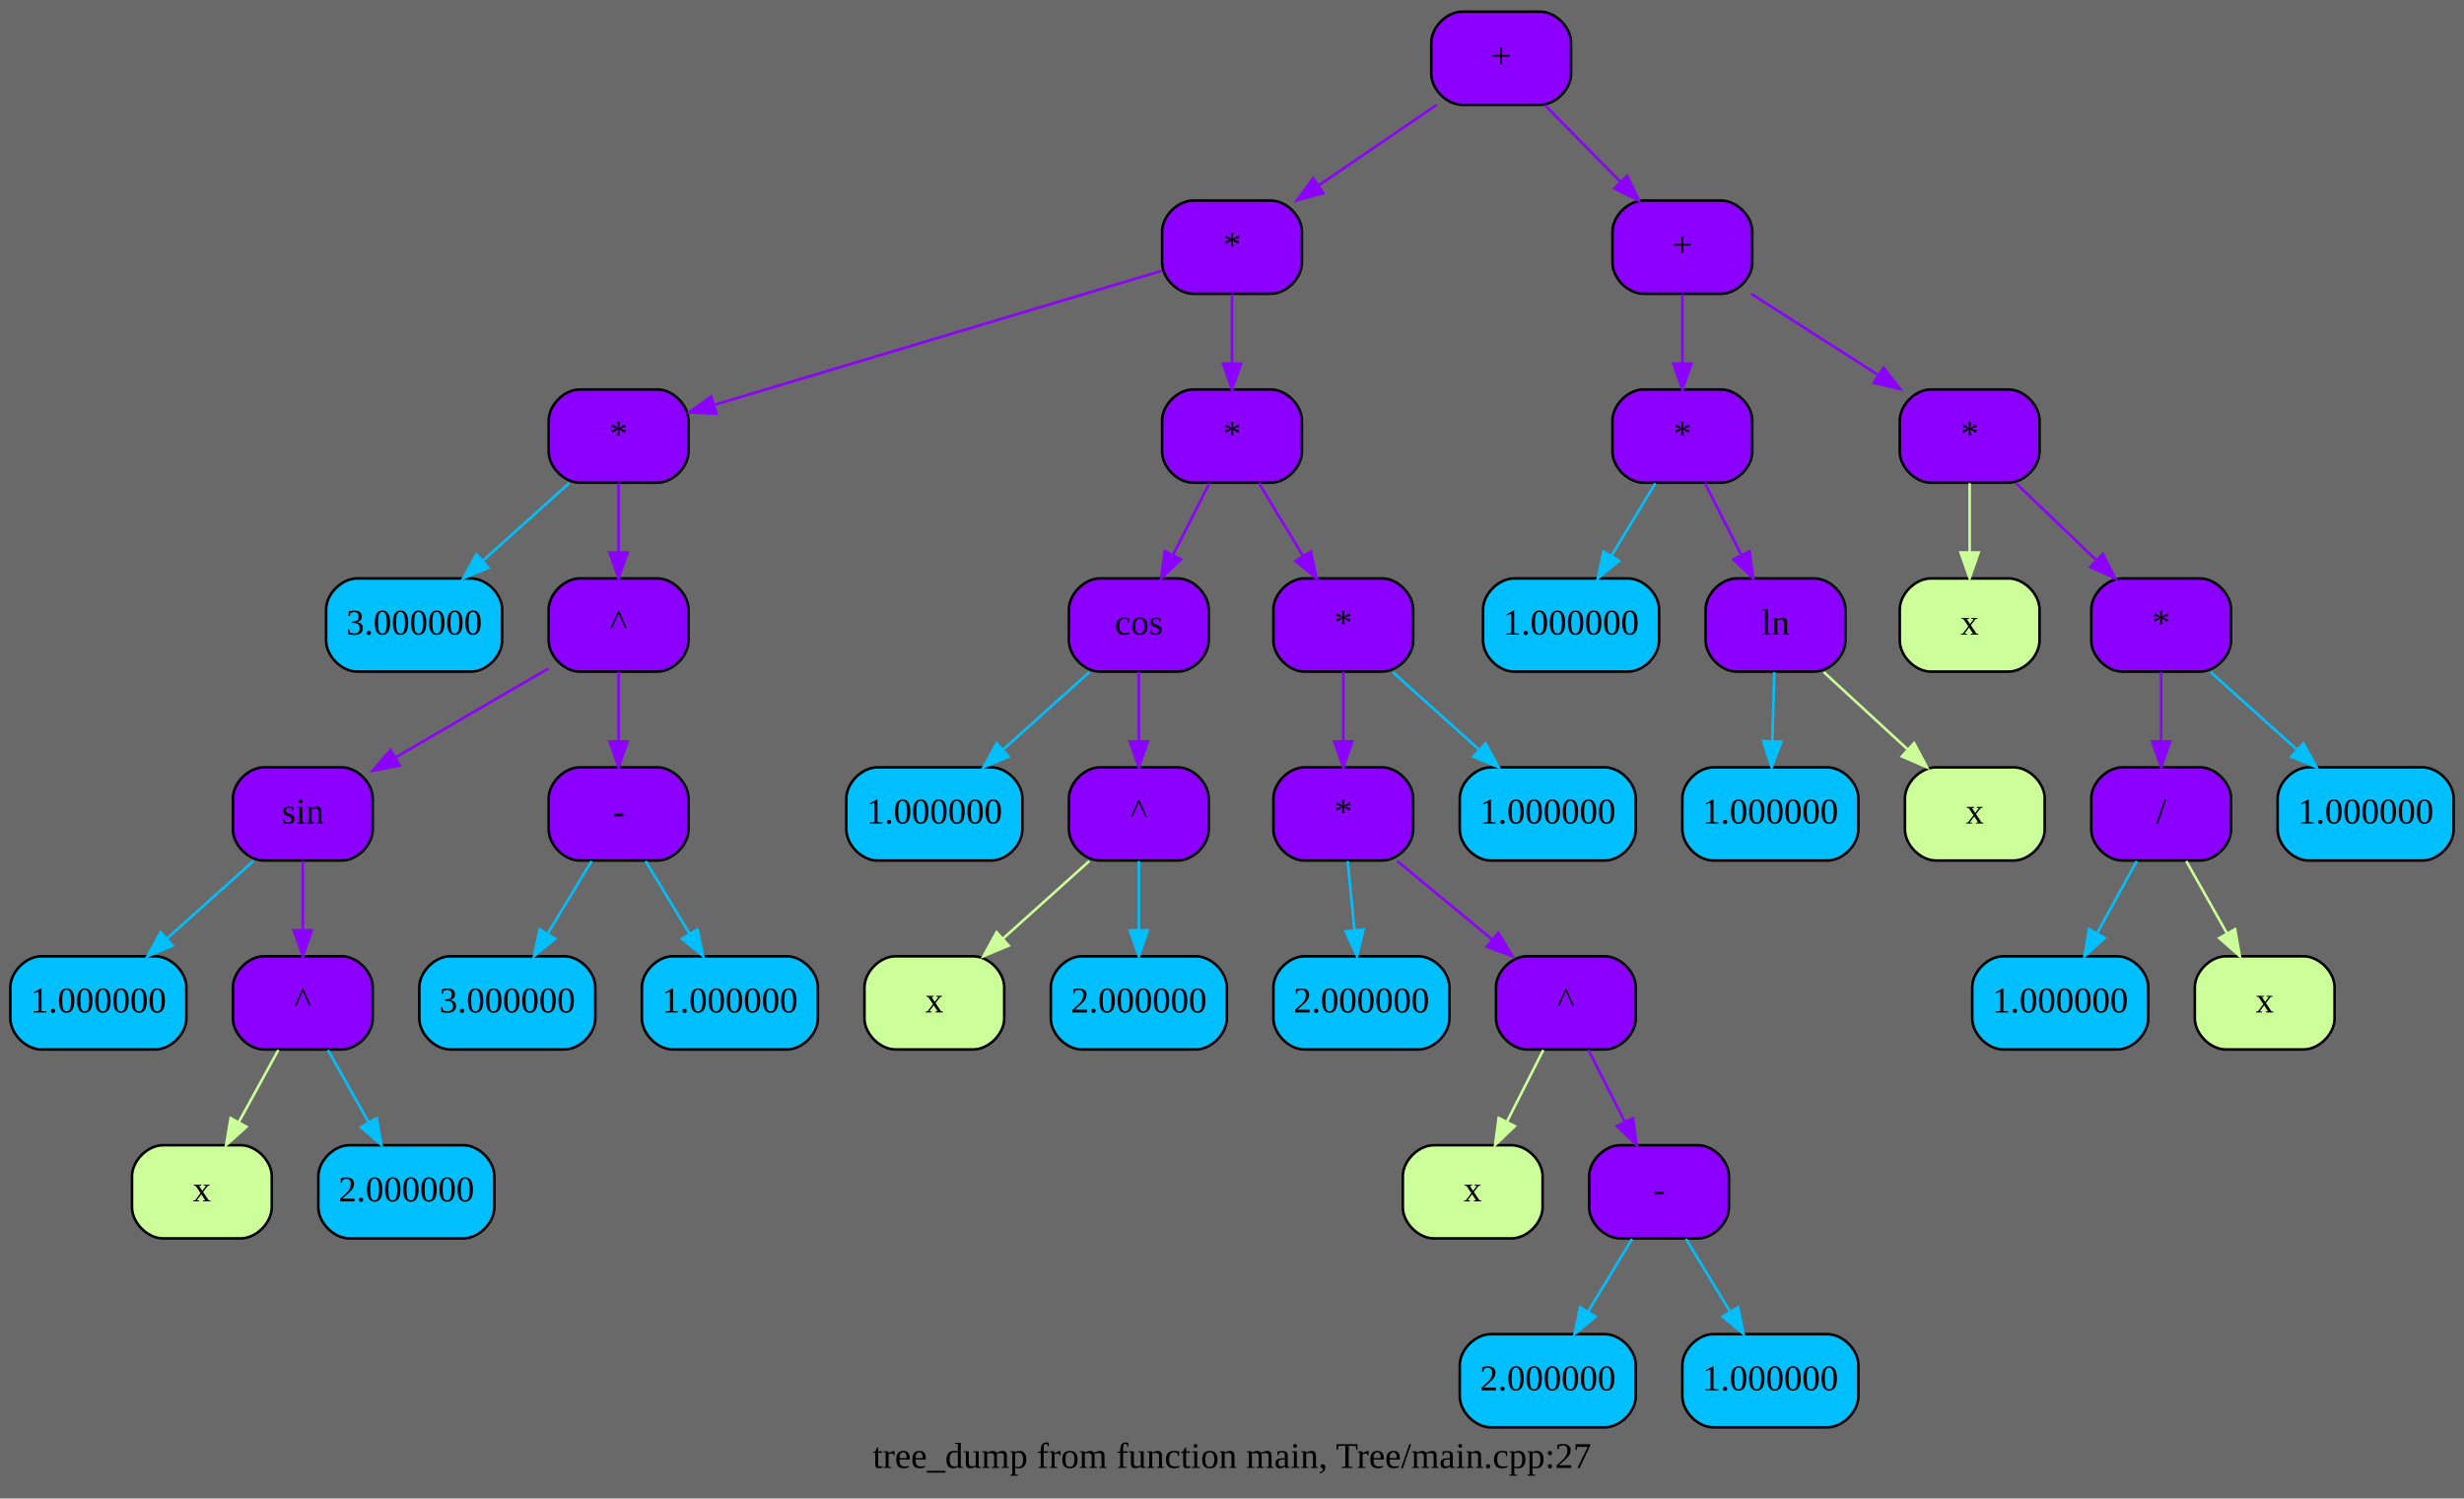
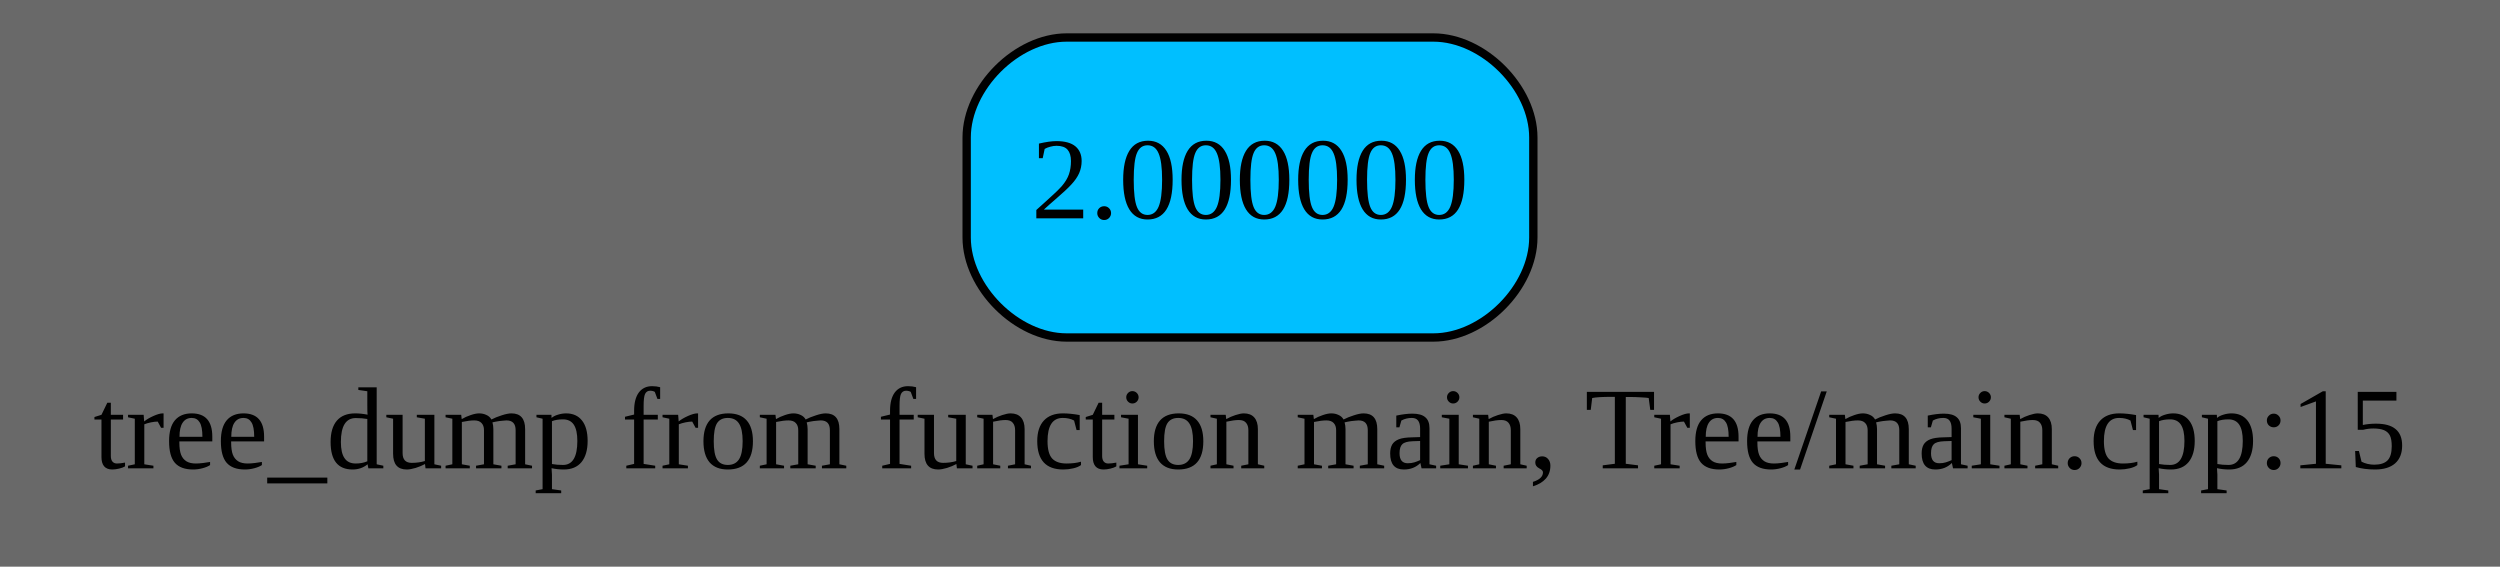
- <svg xmlns="http://www.w3.org/2000/svg" width="952pt" height="579pt" viewBox="0.00 0.00 952.00 579.00">
-   <g id="graph0" class="graph" transform="scale(1 1) rotate(0) translate(4 575)">
-     <polygon fill="#696969" stroke="none" points="-4,4 -4,-575 948,-575 948,4 -4,4" />
-     <text text-anchor="middle" x="472" y="-7.8" font-family="Times New Roman,serif" font-size="14.00">tree_dump from function main, Tree/main.cpp:27</text>
+ <svg xmlns="http://www.w3.org/2000/svg" width="300pt" height="68pt" viewBox="0.00 0.00 300.00 68.00">
+   <g id="graph0" class="graph" transform="scale(1 1) rotate(0) translate(4 64)">
+     <polygon fill="#696969" stroke="none" points="-4,4 -4,-64 296,-64 296,4 -4,4" />
+     <text text-anchor="middle" x="146" y="-7.8" font-family="Times New Roman,serif" font-size="14.00">tree_dump from function main, Tree/main.cpp:15</text>
    <g id="node1" class="node">
-       <path fill="#8b00ff" stroke="black" d="M561,-534.5C561,-534.5 591,-534.5 591,-534.5 597,-534.5 603,-540.5 603,-546.5 603,-546.5 603,-558.5 603,-558.5 603,-564.5 597,-570.5 591,-570.5 591,-570.5 561,-570.5 561,-570.5 555,-570.5 549,-564.5 549,-558.5 549,-558.5 549,-546.5 549,-546.5 549,-540.5 555,-534.5 561,-534.5" />
-       <text text-anchor="middle" x="576" y="-548.8" font-family="Times New Roman,serif" font-size="14.00">+</text>
-     </g>
-     <g id="node2" class="node">
-       <path fill="#8b00ff" stroke="black" d="M457,-461.5C457,-461.5 487,-461.5 487,-461.5 493,-461.5 499,-467.5 499,-473.5 499,-473.5 499,-485.5 499,-485.5 499,-491.5 493,-497.5 487,-497.5 487,-497.5 457,-497.5 457,-497.5 451,-497.5 445,-491.5 445,-485.5 445,-485.5 445,-473.5 445,-473.5 445,-467.5 451,-461.5 457,-461.5" />
-       <text text-anchor="middle" x="472" y="-475.8" font-family="Times New Roman,serif" font-size="14.00">*</text>
-     </g>
-     <g id="edge1" class="edge">
-       <path fill="none" stroke="#8b00ff" d="M551.09,-534.49C537.43,-525.17 520.3,-513.47 505.48,-503.36" />
-       <polygon fill="#8b00ff" stroke="#8b00ff" points="507.3,-500.36 497.07,-497.61 503.35,-506.14 507.3,-500.36" />
-     </g>
-     <g id="node29" class="node">
-       <path fill="#8b00ff" stroke="black" d="M631,-461.5C631,-461.5 661,-461.5 661,-461.5 667,-461.5 673,-467.5 673,-473.5 673,-473.5 673,-485.5 673,-485.5 673,-491.5 667,-497.5 661,-497.5 661,-497.5 631,-497.5 631,-497.5 625,-497.5 619,-491.5 619,-485.5 619,-485.5 619,-473.5 619,-473.5 619,-467.5 625,-461.5 631,-461.5" />
-       <text text-anchor="middle" x="646" y="-475.8" font-family="Times New Roman,serif" font-size="14.00">+</text>
-     </g>
-     <g id="edge28" class="edge">
-       <path fill="none" stroke="#8b00ff" d="M592.95,-534.31C601.72,-525.42 612.57,-514.41 622.17,-504.67" />
-       <polygon fill="#8b00ff" stroke="#8b00ff" points="624.68,-507.11 629.21,-497.53 619.7,-502.19 624.68,-507.11" />
-     </g>
-     <g id="node3" class="node">
-       <path fill="#8b00ff" stroke="black" d="M220,-388.5C220,-388.5 250,-388.5 250,-388.5 256,-388.5 262,-394.5 262,-400.5 262,-400.5 262,-412.5 262,-412.5 262,-418.5 256,-424.5 250,-424.5 250,-424.5 220,-424.5 220,-424.5 214,-424.5 208,-418.5 208,-412.5 208,-412.5 208,-400.5 208,-400.5 208,-394.5 214,-388.5 220,-388.5" />
-       <text text-anchor="middle" x="235" y="-402.8" font-family="Times New Roman,serif" font-size="14.00">*</text>
-     </g>
-     <g id="edge2" class="edge">
-       <path fill="none" stroke="#8b00ff" d="M444.81,-470.36C402.25,-457.6 319.79,-432.9 271.9,-418.55" />
-       <polygon fill="#8b00ff" stroke="#8b00ff" points="272.82,-415.18 262.23,-415.66 270.81,-421.88 272.82,-415.18" />
-     </g>
-     <g id="node14" class="node">
-       <path fill="#8b00ff" stroke="black" d="M457,-388.5C457,-388.5 487,-388.5 487,-388.5 493,-388.5 499,-394.5 499,-400.5 499,-400.5 499,-412.5 499,-412.5 499,-418.5 493,-424.5 487,-424.5 487,-424.5 457,-424.5 457,-424.5 451,-424.5 445,-418.5 445,-412.5 445,-412.5 445,-400.5 445,-400.5 445,-394.5 451,-388.5 457,-388.5" />
-       <text text-anchor="middle" x="472" y="-402.8" font-family="Times New Roman,serif" font-size="14.00">*</text>
-     </g>
-     <g id="edge13" class="edge">
-       <path fill="none" stroke="#8b00ff" d="M472,-461.31C472,-453.29 472,-443.55 472,-434.57" />
-       <polygon fill="#8b00ff" stroke="#8b00ff" points="475.5,-434.53 472,-424.53 468.5,-434.53 475.5,-434.53" />
-     </g>
-     <g id="node4" class="node">
-       <path fill="#00bfff" stroke="black" d="M134,-315.5C134,-315.5 178,-315.5 178,-315.5 184,-315.5 190,-321.5 190,-327.5 190,-327.5 190,-339.5 190,-339.5 190,-345.5 184,-351.5 178,-351.5 178,-351.5 134,-351.5 134,-351.5 128,-351.5 122,-345.5 122,-339.5 122,-339.5 122,-327.5 122,-327.5 122,-321.5 128,-315.5 134,-315.5" />
-       <text text-anchor="middle" x="156" y="-329.8" font-family="Times New Roman,serif" font-size="14.00">3.000000</text>
-     </g>
-     <g id="edge3" class="edge">
-       <path fill="none" stroke="#00bfff" d="M215.88,-388.31C205.88,-379.33 193.49,-368.19 182.58,-358.39" />
-       <polygon fill="#00bfff" stroke="#00bfff" points="184.72,-355.61 174.95,-351.53 180.05,-360.82 184.72,-355.61" />
-     </g>
-     <g id="node5" class="node">
-       <path fill="#8b00ff" stroke="black" d="M220,-315.5C220,-315.5 250,-315.5 250,-315.5 256,-315.5 262,-321.5 262,-327.5 262,-327.5 262,-339.5 262,-339.5 262,-345.5 256,-351.5 250,-351.5 250,-351.5 220,-351.5 220,-351.5 214,-351.5 208,-345.5 208,-339.5 208,-339.5 208,-327.5 208,-327.5 208,-321.5 214,-315.5 220,-315.5" />
-       <text text-anchor="middle" x="235" y="-329.8" font-family="Times New Roman,serif" font-size="14.00">^</text>
-     </g>
-     <g id="edge4" class="edge">
-       <path fill="none" stroke="#8b00ff" d="M235,-388.31C235,-380.29 235,-370.55 235,-361.57" />
-       <polygon fill="#8b00ff" stroke="#8b00ff" points="238.5,-361.53 235,-351.53 231.5,-361.53 238.5,-361.53" />
-     </g>
-     <g id="node6" class="node">
-       <path fill="#8b00ff" stroke="black" d="M98,-242.5C98,-242.5 128,-242.5 128,-242.5 134,-242.5 140,-248.5 140,-254.5 140,-254.5 140,-266.5 140,-266.5 140,-272.5 134,-278.5 128,-278.5 128,-278.5 98,-278.5 98,-278.5 92,-278.5 86,-272.5 86,-266.5 86,-266.5 86,-254.5 86,-254.5 86,-248.5 92,-242.5 98,-242.5" />
-       <text text-anchor="middle" x="113" y="-256.8" font-family="Times New Roman,serif" font-size="14.00">sin</text>
-     </g>
-     <g id="edge5" class="edge">
-       <path fill="none" stroke="#8b00ff" d="M207.92,-316.74C190.47,-306.59 167.58,-293.27 148.66,-282.25" />
-       <polygon fill="#8b00ff" stroke="#8b00ff" points="150.4,-279.22 140,-277.21 146.88,-285.27 150.4,-279.22" />
-     </g>
-     <g id="node11" class="node">
-       <path fill="#8b00ff" stroke="black" d="M220,-242.5C220,-242.5 250,-242.5 250,-242.5 256,-242.5 262,-248.5 262,-254.5 262,-254.5 262,-266.5 262,-266.5 262,-272.5 256,-278.5 250,-278.5 250,-278.5 220,-278.5 220,-278.5 214,-278.5 208,-272.5 208,-266.5 208,-266.5 208,-254.5 208,-254.5 208,-248.5 214,-242.5 220,-242.5" />
-       <text text-anchor="middle" x="235" y="-256.8" font-family="Times New Roman,serif" font-size="14.00">-</text>
-     </g>
-     <g id="edge10" class="edge">
-       <path fill="none" stroke="#8b00ff" d="M235,-315.31C235,-307.29 235,-297.55 235,-288.57" />
-       <polygon fill="#8b00ff" stroke="#8b00ff" points="238.5,-288.53 235,-278.53 231.5,-288.53 238.5,-288.53" />
-     </g>
-     <g id="node7" class="node">
-       <path fill="#00bfff" stroke="black" d="M12,-169.5C12,-169.5 56,-169.5 56,-169.5 62,-169.5 68,-175.5 68,-181.5 68,-181.5 68,-193.5 68,-193.5 68,-199.5 62,-205.5 56,-205.5 56,-205.5 12,-205.5 12,-205.5 6,-205.5 0,-199.5 0,-193.5 0,-193.5 0,-181.5 0,-181.5 0,-175.5 6,-169.5 12,-169.5" />
-       <text text-anchor="middle" x="34" y="-183.8" font-family="Times New Roman,serif" font-size="14.00">1.000000</text>
-     </g>
-     <g id="edge6" class="edge">
-       <path fill="none" stroke="#00bfff" d="M93.88,-242.31C83.88,-233.33 71.49,-222.19 60.58,-212.39" />
-       <polygon fill="#00bfff" stroke="#00bfff" points="62.72,-209.61 52.95,-205.53 58.05,-214.82 62.72,-209.61" />
-     </g>
-     <g id="node8" class="node">
-       <path fill="#8b00ff" stroke="black" d="M98,-169.5C98,-169.5 128,-169.5 128,-169.5 134,-169.5 140,-175.5 140,-181.5 140,-181.5 140,-193.5 140,-193.5 140,-199.5 134,-205.5 128,-205.5 128,-205.5 98,-205.5 98,-205.5 92,-205.5 86,-199.5 86,-193.5 86,-193.5 86,-181.5 86,-181.5 86,-175.5 92,-169.5 98,-169.5" />
-       <text text-anchor="middle" x="113" y="-183.8" font-family="Times New Roman,serif" font-size="14.00">^</text>
-     </g>
-     <g id="edge7" class="edge">
-       <path fill="none" stroke="#8b00ff" d="M113,-242.31C113,-234.29 113,-224.55 113,-215.57" />
-       <polygon fill="#8b00ff" stroke="#8b00ff" points="116.5,-215.53 113,-205.53 109.5,-215.53 116.5,-215.53" />
-     </g>
-     <g id="node9" class="node">
-       <path fill="#ccff99" stroke="black" d="M59,-96.5C59,-96.5 89,-96.5 89,-96.5 95,-96.5 101,-102.5 101,-108.5 101,-108.5 101,-120.5 101,-120.5 101,-126.5 95,-132.5 89,-132.5 89,-132.5 59,-132.5 59,-132.5 53,-132.5 47,-126.5 47,-120.5 47,-120.5 47,-108.5 47,-108.5 47,-102.5 53,-96.5 59,-96.5" />
-       <text text-anchor="middle" x="74" y="-110.8" font-family="Times New Roman,serif" font-size="14.00">x</text>
-     </g>
-     <g id="edge8" class="edge">
-       <path fill="none" stroke="#ccff99" d="M103.56,-169.31C98.96,-160.94 93.33,-150.7 88.23,-141.4" />
-       <polygon fill="#ccff99" stroke="#ccff99" points="91.24,-139.61 83.35,-132.53 85.1,-142.98 91.24,-139.61" />
-     </g>
-     <g id="node10" class="node">
-       <path fill="#00bfff" stroke="black" d="M131,-96.5C131,-96.5 175,-96.5 175,-96.5 181,-96.5 187,-102.5 187,-108.5 187,-108.5 187,-120.5 187,-120.5 187,-126.5 181,-132.5 175,-132.5 175,-132.5 131,-132.5 131,-132.5 125,-132.5 119,-126.5 119,-120.5 119,-120.5 119,-108.5 119,-108.5 119,-102.5 125,-96.5 131,-96.5" />
-       <text text-anchor="middle" x="153" y="-110.8" font-family="Times New Roman,serif" font-size="14.00">2.000000</text>
-     </g>
-     <g id="edge9" class="edge">
-       <path fill="none" stroke="#00bfff" d="M122.68,-169.31C127.4,-160.94 133.17,-150.7 138.41,-141.4" />
-       <polygon fill="#00bfff" stroke="#00bfff" points="141.55,-142.96 143.41,-132.53 135.45,-139.52 141.55,-142.96" />
-     </g>
-     <g id="node12" class="node">
-       <path fill="#00bfff" stroke="black" d="M170,-169.5C170,-169.5 214,-169.5 214,-169.5 220,-169.5 226,-175.5 226,-181.5 226,-181.5 226,-193.5 226,-193.5 226,-199.5 220,-205.5 214,-205.5 214,-205.5 170,-205.5 170,-205.5 164,-205.5 158,-199.5 158,-193.5 158,-193.5 158,-181.5 158,-181.5 158,-175.5 164,-169.5 170,-169.5" />
-       <text text-anchor="middle" x="192" y="-183.8" font-family="Times New Roman,serif" font-size="14.00">3.000000</text>
-     </g>
-     <g id="edge11" class="edge">
-       <path fill="none" stroke="#00bfff" d="M224.59,-242.31C219.47,-233.85 213.19,-223.48 207.51,-214.11" />
-       <polygon fill="#00bfff" stroke="#00bfff" points="210.49,-212.27 202.31,-205.53 204.5,-215.9 210.49,-212.27" />
-     </g>
-     <g id="node13" class="node">
-       <path fill="#00bfff" stroke="black" d="M256,-169.5C256,-169.5 300,-169.5 300,-169.5 306,-169.5 312,-175.5 312,-181.5 312,-181.5 312,-193.5 312,-193.5 312,-199.5 306,-205.5 300,-205.5 300,-205.5 256,-205.5 256,-205.5 250,-205.5 244,-199.5 244,-193.5 244,-193.5 244,-181.5 244,-181.5 244,-175.5 250,-169.5 256,-169.5" />
-       <text text-anchor="middle" x="278" y="-183.8" font-family="Times New Roman,serif" font-size="14.00">1.000000</text>
-     </g>
-     <g id="edge12" class="edge">
-       <path fill="none" stroke="#00bfff" d="M245.41,-242.31C250.53,-233.85 256.81,-223.48 262.49,-214.11" />
-       <polygon fill="#00bfff" stroke="#00bfff" points="265.5,-215.9 267.69,-205.53 259.51,-212.27 265.5,-215.9" />
-     </g>
-     <g id="node15" class="node">
-       <path fill="#8b00ff" stroke="black" d="M421,-315.5C421,-315.5 451,-315.5 451,-315.5 457,-315.5 463,-321.5 463,-327.5 463,-327.5 463,-339.5 463,-339.5 463,-345.5 457,-351.5 451,-351.5 451,-351.5 421,-351.5 421,-351.5 415,-351.5 409,-345.5 409,-339.5 409,-339.5 409,-327.5 409,-327.5 409,-321.5 415,-315.5 421,-315.5" />
-       <text text-anchor="middle" x="436" y="-329.8" font-family="Times New Roman,serif" font-size="14.00">cos</text>
-     </g>
-     <g id="edge14" class="edge">
-       <path fill="none" stroke="#8b00ff" d="M463.29,-388.31C459.08,-380.03 453.95,-369.91 449.28,-360.69" />
-       <polygon fill="#8b00ff" stroke="#8b00ff" points="452.28,-358.87 444.63,-351.53 446.04,-362.03 452.28,-358.87" />
-     </g>
-     <g id="node20" class="node">
-       <path fill="#8b00ff" stroke="black" d="M500,-315.5C500,-315.5 530,-315.5 530,-315.5 536,-315.5 542,-321.5 542,-327.5 542,-327.5 542,-339.5 542,-339.5 542,-345.5 536,-351.5 530,-351.5 530,-351.5 500,-351.5 500,-351.5 494,-351.5 488,-345.5 488,-339.5 488,-339.5 488,-327.5 488,-327.5 488,-321.5 494,-315.5 500,-315.5" />
-       <text text-anchor="middle" x="515" y="-329.8" font-family="Times New Roman,serif" font-size="14.00">*</text>
-     </g>
-     <g id="edge19" class="edge">
-       <path fill="none" stroke="#8b00ff" d="M482.41,-388.31C487.53,-379.85 493.81,-369.48 499.49,-360.11" />
-       <polygon fill="#8b00ff" stroke="#8b00ff" points="502.5,-361.9 504.69,-351.53 496.51,-358.27 502.5,-361.9" />
-     </g>
-     <g id="node16" class="node">
-       <path fill="#00bfff" stroke="black" d="M335,-242.5C335,-242.5 379,-242.5 379,-242.5 385,-242.5 391,-248.5 391,-254.5 391,-254.5 391,-266.5 391,-266.5 391,-272.5 385,-278.5 379,-278.5 379,-278.5 335,-278.5 335,-278.5 329,-278.5 323,-272.5 323,-266.5 323,-266.5 323,-254.5 323,-254.5 323,-248.5 329,-242.5 335,-242.5" />
-       <text text-anchor="middle" x="357" y="-256.8" font-family="Times New Roman,serif" font-size="14.00">1.000000</text>
-     </g>
-     <g id="edge15" class="edge">
-       <path fill="none" stroke="#00bfff" d="M416.88,-315.31C406.88,-306.33 394.49,-295.19 383.58,-285.39" />
-       <polygon fill="#00bfff" stroke="#00bfff" points="385.72,-282.61 375.95,-278.53 381.05,-287.82 385.72,-282.61" />
-     </g>
-     <g id="node17" class="node">
-       <path fill="#8b00ff" stroke="black" d="M421,-242.5C421,-242.5 451,-242.5 451,-242.5 457,-242.5 463,-248.5 463,-254.5 463,-254.5 463,-266.5 463,-266.5 463,-272.5 457,-278.5 451,-278.5 451,-278.5 421,-278.5 421,-278.5 415,-278.5 409,-272.5 409,-266.5 409,-266.5 409,-254.5 409,-254.5 409,-248.5 415,-242.5 421,-242.5" />
-       <text text-anchor="middle" x="436" y="-256.8" font-family="Times New Roman,serif" font-size="14.00">^</text>
-     </g>
-     <g id="edge16" class="edge">
-       <path fill="none" stroke="#8b00ff" d="M436,-315.31C436,-307.29 436,-297.55 436,-288.57" />
-       <polygon fill="#8b00ff" stroke="#8b00ff" points="439.5,-288.53 436,-278.53 432.5,-288.53 439.5,-288.53" />
-     </g>
-     <g id="node18" class="node">
-       <path fill="#ccff99" stroke="black" d="M342,-169.5C342,-169.5 372,-169.5 372,-169.5 378,-169.5 384,-175.5 384,-181.5 384,-181.5 384,-193.5 384,-193.5 384,-199.5 378,-205.5 372,-205.5 372,-205.5 342,-205.5 342,-205.5 336,-205.5 330,-199.5 330,-193.5 330,-193.5 330,-181.5 330,-181.5 330,-175.5 336,-169.5 342,-169.5" />
-       <text text-anchor="middle" x="357" y="-183.8" font-family="Times New Roman,serif" font-size="14.00">x</text>
-     </g>
-     <g id="edge17" class="edge">
-       <path fill="none" stroke="#ccff99" d="M416.88,-242.31C406.88,-233.33 394.49,-222.19 383.58,-212.39" />
-       <polygon fill="#ccff99" stroke="#ccff99" points="385.72,-209.61 375.95,-205.53 381.05,-214.82 385.72,-209.61" />
-     </g>
-     <g id="node19" class="node">
-       <path fill="#00bfff" stroke="black" d="M414,-169.5C414,-169.5 458,-169.5 458,-169.5 464,-169.5 470,-175.5 470,-181.5 470,-181.5 470,-193.5 470,-193.5 470,-199.5 464,-205.5 458,-205.5 458,-205.5 414,-205.5 414,-205.5 408,-205.5 402,-199.5 402,-193.5 402,-193.5 402,-181.5 402,-181.5 402,-175.5 408,-169.5 414,-169.5" />
-       <text text-anchor="middle" x="436" y="-183.8" font-family="Times New Roman,serif" font-size="14.00">2.000000</text>
-     </g>
-     <g id="edge18" class="edge">
-       <path fill="none" stroke="#00bfff" d="M436,-242.31C436,-234.29 436,-224.55 436,-215.57" />
-       <polygon fill="#00bfff" stroke="#00bfff" points="439.5,-215.53 436,-205.53 432.5,-215.53 439.5,-215.53" />
-     </g>
-     <g id="node21" class="node">
-       <path fill="#8b00ff" stroke="black" d="M500,-242.5C500,-242.5 530,-242.5 530,-242.5 536,-242.5 542,-248.5 542,-254.5 542,-254.5 542,-266.5 542,-266.5 542,-272.5 536,-278.5 530,-278.5 530,-278.5 500,-278.5 500,-278.5 494,-278.5 488,-272.5 488,-266.5 488,-266.5 488,-254.5 488,-254.5 488,-248.5 494,-242.5 500,-242.5" />
-       <text text-anchor="middle" x="515" y="-256.8" font-family="Times New Roman,serif" font-size="14.00">*</text>
-     </g>
-     <g id="edge20" class="edge">
-       <path fill="none" stroke="#8b00ff" d="M515,-315.31C515,-307.29 515,-297.55 515,-288.57" />
-       <polygon fill="#8b00ff" stroke="#8b00ff" points="518.5,-288.53 515,-278.53 511.5,-288.53 518.5,-288.53" />
-     </g>
-     <g id="node28" class="node">
-       <path fill="#00bfff" stroke="black" d="M572,-242.5C572,-242.5 616,-242.5 616,-242.5 622,-242.5 628,-248.5 628,-254.5 628,-254.5 628,-266.5 628,-266.5 628,-272.5 622,-278.5 616,-278.5 616,-278.5 572,-278.5 572,-278.5 566,-278.5 560,-272.5 560,-266.5 560,-266.5 560,-254.5 560,-254.5 560,-248.5 566,-242.5 572,-242.5" />
-       <text text-anchor="middle" x="594" y="-256.8" font-family="Times New Roman,serif" font-size="14.00">1.000000</text>
-     </g>
-     <g id="edge27" class="edge">
-       <path fill="none" stroke="#00bfff" d="M534.12,-315.31C544.12,-306.33 556.51,-295.19 567.42,-285.39" />
-       <polygon fill="#00bfff" stroke="#00bfff" points="569.95,-287.82 575.05,-278.53 565.28,-282.61 569.95,-287.82" />
-     </g>
-     <g id="node22" class="node">
-       <path fill="#00bfff" stroke="black" d="M500,-169.5C500,-169.5 544,-169.5 544,-169.5 550,-169.5 556,-175.5 556,-181.5 556,-181.5 556,-193.5 556,-193.5 556,-199.5 550,-205.5 544,-205.5 544,-205.5 500,-205.5 500,-205.5 494,-205.5 488,-199.5 488,-193.5 488,-193.5 488,-181.5 488,-181.5 488,-175.5 494,-169.5 500,-169.5" />
-       <text text-anchor="middle" x="522" y="-183.8" font-family="Times New Roman,serif" font-size="14.00">2.000000</text>
-     </g>
-     <g id="edge21" class="edge">
-       <path fill="none" stroke="#00bfff" d="M516.69,-242.31C517.49,-234.29 518.45,-224.55 519.33,-215.57" />
-       <polygon fill="#00bfff" stroke="#00bfff" points="522.82,-215.82 520.32,-205.53 515.86,-215.14 522.82,-215.82" />
-     </g>
-     <g id="node23" class="node">
-       <path fill="#8b00ff" stroke="black" d="M586,-169.5C586,-169.5 616,-169.5 616,-169.5 622,-169.5 628,-175.5 628,-181.5 628,-181.5 628,-193.5 628,-193.5 628,-199.5 622,-205.5 616,-205.5 616,-205.5 586,-205.5 586,-205.5 580,-205.5 574,-199.5 574,-193.5 574,-193.5 574,-181.5 574,-181.5 574,-175.5 580,-169.5 586,-169.5" />
-       <text text-anchor="middle" x="601" y="-183.8" font-family="Times New Roman,serif" font-size="14.00">^</text>
-     </g>
-     <g id="edge22" class="edge">
-       <path fill="none" stroke="#8b00ff" d="M535.82,-242.31C546.8,-233.24 560.45,-221.98 572.41,-212.1" />
-       <polygon fill="#8b00ff" stroke="#8b00ff" points="574.89,-214.59 580.37,-205.53 570.43,-209.2 574.89,-214.59" />
-     </g>
-     <g id="node24" class="node">
-       <path fill="#ccff99" stroke="black" d="M550,-96.5C550,-96.5 580,-96.5 580,-96.5 586,-96.5 592,-102.5 592,-108.5 592,-108.5 592,-120.5 592,-120.5 592,-126.5 586,-132.5 580,-132.5 580,-132.5 550,-132.5 550,-132.5 544,-132.5 538,-126.5 538,-120.5 538,-120.5 538,-108.5 538,-108.5 538,-102.5 544,-96.5 550,-96.5" />
-       <text text-anchor="middle" x="565" y="-110.8" font-family="Times New Roman,serif" font-size="14.00">x</text>
-     </g>
-     <g id="edge23" class="edge">
-       <path fill="none" stroke="#ccff99" d="M592.29,-169.31C588.08,-161.03 582.95,-150.91 578.28,-141.69" />
-       <polygon fill="#ccff99" stroke="#ccff99" points="581.28,-139.87 573.63,-132.53 575.04,-143.03 581.28,-139.87" />
-     </g>
-     <g id="node25" class="node">
-       <path fill="#8b00ff" stroke="black" d="M622,-96.5C622,-96.5 652,-96.5 652,-96.5 658,-96.5 664,-102.5 664,-108.5 664,-108.5 664,-120.5 664,-120.5 664,-126.5 658,-132.5 652,-132.5 652,-132.5 622,-132.5 622,-132.5 616,-132.5 610,-126.5 610,-120.5 610,-120.5 610,-108.5 610,-108.5 610,-102.5 616,-96.5 622,-96.5" />
-       <text text-anchor="middle" x="637" y="-110.8" font-family="Times New Roman,serif" font-size="14.00">-</text>
-     </g>
-     <g id="edge24" class="edge">
-       <path fill="none" stroke="#8b00ff" d="M609.71,-169.31C613.92,-161.03 619.05,-150.91 623.72,-141.69" />
-       <polygon fill="#8b00ff" stroke="#8b00ff" points="626.96,-143.03 628.37,-132.53 620.72,-139.87 626.96,-143.03" />
-     </g>
-     <g id="node26" class="node">
-       <path fill="#00bfff" stroke="black" d="M572,-23.5C572,-23.5 616,-23.5 616,-23.5 622,-23.5 628,-29.5 628,-35.5 628,-35.5 628,-47.5 628,-47.5 628,-53.5 622,-59.5 616,-59.5 616,-59.5 572,-59.5 572,-59.5 566,-59.5 560,-53.5 560,-47.5 560,-47.5 560,-35.5 560,-35.5 560,-29.5 566,-23.5 572,-23.5" />
-       <text text-anchor="middle" x="594" y="-37.8" font-family="Times New Roman,serif" font-size="14.00">2.000000</text>
-     </g>
-     <g id="edge25" class="edge">
-       <path fill="none" stroke="#00bfff" d="M626.59,-96.31C621.47,-87.85 615.19,-77.48 609.51,-68.11" />
-       <polygon fill="#00bfff" stroke="#00bfff" points="612.49,-66.27 604.31,-59.53 606.5,-69.9 612.49,-66.27" />
-     </g>
-     <g id="node27" class="node">
-       <path fill="#00bfff" stroke="black" d="M658,-23.5C658,-23.5 702,-23.5 702,-23.5 708,-23.5 714,-29.5 714,-35.5 714,-35.5 714,-47.5 714,-47.5 714,-53.5 708,-59.5 702,-59.5 702,-59.5 658,-59.5 658,-59.5 652,-59.5 646,-53.5 646,-47.5 646,-47.5 646,-35.5 646,-35.5 646,-29.5 652,-23.5 658,-23.5" />
-       <text text-anchor="middle" x="680" y="-37.8" font-family="Times New Roman,serif" font-size="14.00">1.000000</text>
-     </g>
-     <g id="edge26" class="edge">
-       <path fill="none" stroke="#00bfff" d="M647.41,-96.31C652.53,-87.85 658.81,-77.48 664.49,-68.11" />
-       <polygon fill="#00bfff" stroke="#00bfff" points="667.5,-69.9 669.69,-59.53 661.51,-66.27 667.5,-69.9" />
-     </g>
-     <g id="node30" class="node">
-       <path fill="#8b00ff" stroke="black" d="M631,-388.5C631,-388.5 661,-388.5 661,-388.5 667,-388.5 673,-394.5 673,-400.5 673,-400.5 673,-412.5 673,-412.5 673,-418.5 667,-424.5 661,-424.5 661,-424.5 631,-424.5 631,-424.5 625,-424.5 619,-418.5 619,-412.5 619,-412.5 619,-400.5 619,-400.5 619,-394.5 625,-388.5 631,-388.5" />
-       <text text-anchor="middle" x="646" y="-402.8" font-family="Times New Roman,serif" font-size="14.00">*</text>
-     </g>
-     <g id="edge29" class="edge">
-       <path fill="none" stroke="#8b00ff" d="M646,-461.31C646,-453.29 646,-443.55 646,-434.57" />
-       <polygon fill="#8b00ff" stroke="#8b00ff" points="649.5,-434.53 646,-424.53 642.5,-434.53 649.5,-434.53" />
-     </g>
-     <g id="node35" class="node">
-       <path fill="#8b00ff" stroke="black" d="M742,-388.5C742,-388.5 772,-388.5 772,-388.5 778,-388.5 784,-394.5 784,-400.5 784,-400.5 784,-412.5 784,-412.5 784,-418.5 778,-424.5 772,-424.5 772,-424.5 742,-424.5 742,-424.5 736,-424.5 730,-418.5 730,-412.5 730,-412.5 730,-400.5 730,-400.5 730,-394.5 736,-388.5 742,-388.5" />
-       <text text-anchor="middle" x="757" y="-402.8" font-family="Times New Roman,serif" font-size="14.00">*</text>
-     </g>
-     <g id="edge34" class="edge">
-       <path fill="none" stroke="#8b00ff" d="M672.59,-461.49C687.31,-452.08 705.79,-440.26 721.71,-430.07" />
-       <polygon fill="#8b00ff" stroke="#8b00ff" points="723.71,-432.95 730.24,-424.61 719.93,-427.05 723.71,-432.95" />
-     </g>
-     <g id="node31" class="node">
-       <path fill="#00bfff" stroke="black" d="M581,-315.5C581,-315.5 625,-315.5 625,-315.5 631,-315.5 637,-321.5 637,-327.5 637,-327.5 637,-339.5 637,-339.5 637,-345.5 631,-351.5 625,-351.5 625,-351.5 581,-351.5 581,-351.5 575,-351.5 569,-345.5 569,-339.5 569,-339.5 569,-327.5 569,-327.5 569,-321.5 575,-315.5 581,-315.5" />
-       <text text-anchor="middle" x="603" y="-329.8" font-family="Times New Roman,serif" font-size="14.00">1.000000</text>
-     </g>
-     <g id="edge30" class="edge">
-       <path fill="none" stroke="#00bfff" d="M635.59,-388.31C630.47,-379.85 624.19,-369.48 618.51,-360.11" />
-       <polygon fill="#00bfff" stroke="#00bfff" points="621.49,-358.27 613.31,-351.53 615.5,-361.9 621.49,-358.27" />
-     </g>
-     <g id="node32" class="node">
-       <path fill="#8b00ff" stroke="black" d="M667,-315.5C667,-315.5 697,-315.5 697,-315.5 703,-315.5 709,-321.5 709,-327.5 709,-327.5 709,-339.5 709,-339.5 709,-345.5 703,-351.5 697,-351.5 697,-351.5 667,-351.5 667,-351.5 661,-351.5 655,-345.5 655,-339.5 655,-339.5 655,-327.5 655,-327.5 655,-321.5 661,-315.5 667,-315.5" />
-       <text text-anchor="middle" x="682" y="-329.8" font-family="Times New Roman,serif" font-size="14.00">ln</text>
-     </g>
-     <g id="edge31" class="edge">
-       <path fill="none" stroke="#8b00ff" d="M654.71,-388.31C658.92,-380.03 664.05,-369.91 668.72,-360.69" />
-       <polygon fill="#8b00ff" stroke="#8b00ff" points="671.96,-362.03 673.37,-351.53 665.72,-358.87 671.96,-362.03" />
-     </g>
-     <g id="node33" class="node">
-       <path fill="#00bfff" stroke="black" d="M658,-242.5C658,-242.5 702,-242.5 702,-242.5 708,-242.5 714,-248.5 714,-254.5 714,-254.5 714,-266.5 714,-266.5 714,-272.5 708,-278.5 702,-278.5 702,-278.5 658,-278.5 658,-278.5 652,-278.5 646,-272.5 646,-266.5 646,-266.5 646,-254.5 646,-254.5 646,-248.5 652,-242.5 658,-242.5" />
-       <text text-anchor="middle" x="680" y="-256.8" font-family="Times New Roman,serif" font-size="14.00">1.000000</text>
-     </g>
-     <g id="edge32" class="edge">
-       <path fill="none" stroke="#00bfff" d="M681.52,-315.31C681.29,-307.29 681.02,-297.55 680.76,-288.57" />
-       <polygon fill="#00bfff" stroke="#00bfff" points="684.26,-288.43 680.48,-278.53 677.26,-288.62 684.26,-288.43" />
-     </g>
-     <g id="node34" class="node">
-       <path fill="#ccff99" stroke="black" d="M744,-242.5C744,-242.5 774,-242.5 774,-242.5 780,-242.5 786,-248.5 786,-254.5 786,-254.5 786,-266.5 786,-266.5 786,-272.5 780,-278.5 774,-278.5 774,-278.5 744,-278.5 744,-278.5 738,-278.5 732,-272.5 732,-266.5 732,-266.5 732,-254.5 732,-254.5 732,-248.5 738,-242.5 744,-242.5" />
-       <text text-anchor="middle" x="759" y="-256.8" font-family="Times New Roman,serif" font-size="14.00">x</text>
-     </g>
-     <g id="edge33" class="edge">
-       <path fill="none" stroke="#ccff99" d="M700.64,-315.31C710.38,-306.33 722.46,-295.19 733.1,-285.39" />
-       <polygon fill="#ccff99" stroke="#ccff99" points="735.55,-287.88 740.53,-278.53 730.81,-282.73 735.55,-287.88" />
-     </g>
-     <g id="node36" class="node">
-       <path fill="#ccff99" stroke="black" d="M742,-315.5C742,-315.5 772,-315.5 772,-315.5 778,-315.5 784,-321.5 784,-327.5 784,-327.5 784,-339.5 784,-339.5 784,-345.5 778,-351.5 772,-351.5 772,-351.5 742,-351.5 742,-351.5 736,-351.5 730,-345.5 730,-339.5 730,-339.5 730,-327.5 730,-327.5 730,-321.5 736,-315.5 742,-315.5" />
-       <text text-anchor="middle" x="757" y="-329.8" font-family="Times New Roman,serif" font-size="14.00">x</text>
-     </g>
-     <g id="edge35" class="edge">
-       <path fill="none" stroke="#ccff99" d="M757,-388.31C757,-380.29 757,-370.55 757,-361.57" />
-       <polygon fill="#ccff99" stroke="#ccff99" points="760.5,-361.53 757,-351.53 753.5,-361.53 760.5,-361.53" />
-     </g>
-     <g id="node37" class="node">
-       <path fill="#8b00ff" stroke="black" d="M816,-315.5C816,-315.5 846,-315.5 846,-315.5 852,-315.5 858,-321.5 858,-327.5 858,-327.5 858,-339.5 858,-339.5 858,-345.5 852,-351.5 846,-351.5 846,-351.5 816,-351.5 816,-351.5 810,-351.5 804,-345.5 804,-339.5 804,-339.5 804,-327.5 804,-327.5 804,-321.5 810,-315.5 816,-315.5" />
-       <text text-anchor="middle" x="831" y="-329.8" font-family="Times New Roman,serif" font-size="14.00">*</text>
-     </g>
-     <g id="edge36" class="edge">
-       <path fill="none" stroke="#8b00ff" d="M774.91,-388.31C784.18,-379.42 795.66,-368.41 805.81,-358.67" />
-       <polygon fill="#8b00ff" stroke="#8b00ff" points="808.46,-360.98 813.25,-351.53 803.61,-355.93 808.46,-360.98" />
-     </g>
-     <g id="node38" class="node">
-       <path fill="#8b00ff" stroke="black" d="M816,-242.5C816,-242.5 846,-242.5 846,-242.5 852,-242.5 858,-248.5 858,-254.5 858,-254.5 858,-266.5 858,-266.5 858,-272.5 852,-278.5 846,-278.5 846,-278.5 816,-278.5 816,-278.5 810,-278.5 804,-272.5 804,-266.5 804,-266.5 804,-254.5 804,-254.5 804,-248.5 810,-242.5 816,-242.5" />
-       <text text-anchor="middle" x="831" y="-256.8" font-family="Times New Roman,serif" font-size="14.00">/</text>
-     </g>
-     <g id="edge37" class="edge">
-       <path fill="none" stroke="#8b00ff" d="M831,-315.31C831,-307.29 831,-297.55 831,-288.57" />
-       <polygon fill="#8b00ff" stroke="#8b00ff" points="834.5,-288.53 831,-278.53 827.5,-288.53 834.5,-288.53" />
-     </g>
-     <g id="node41" class="node">
-       <path fill="#00bfff" stroke="black" d="M888,-242.5C888,-242.5 932,-242.5 932,-242.5 938,-242.5 944,-248.5 944,-254.5 944,-254.5 944,-266.5 944,-266.5 944,-272.5 938,-278.5 932,-278.5 932,-278.5 888,-278.5 888,-278.5 882,-278.5 876,-272.5 876,-266.5 876,-266.5 876,-254.5 876,-254.5 876,-248.5 882,-242.5 888,-242.5" />
-       <text text-anchor="middle" x="910" y="-256.8" font-family="Times New Roman,serif" font-size="14.00">1.000000</text>
-     </g>
-     <g id="edge40" class="edge">
-       <path fill="none" stroke="#00bfff" d="M850.12,-315.31C860.12,-306.33 872.51,-295.19 883.42,-285.39" />
-       <polygon fill="#00bfff" stroke="#00bfff" points="885.95,-287.82 891.05,-278.53 881.28,-282.61 885.95,-287.82" />
-     </g>
-     <g id="node39" class="node">
-       <path fill="#00bfff" stroke="black" d="M770,-169.5C770,-169.5 814,-169.5 814,-169.5 820,-169.5 826,-175.5 826,-181.5 826,-181.5 826,-193.5 826,-193.5 826,-199.5 820,-205.5 814,-205.5 814,-205.5 770,-205.5 770,-205.5 764,-205.5 758,-199.5 758,-193.5 758,-193.5 758,-181.5 758,-181.5 758,-175.5 764,-169.5 770,-169.5" />
-       <text text-anchor="middle" x="792" y="-183.8" font-family="Times New Roman,serif" font-size="14.00">1.000000</text>
-     </g>
-     <g id="edge38" class="edge">
-       <path fill="none" stroke="#00bfff" d="M821.56,-242.31C816.96,-233.94 811.33,-223.7 806.23,-214.4" />
-       <polygon fill="#00bfff" stroke="#00bfff" points="809.24,-212.61 801.35,-205.53 803.1,-215.98 809.24,-212.61" />
-     </g>
-     <g id="node40" class="node">
-       <path fill="#ccff99" stroke="black" d="M856,-169.5C856,-169.5 886,-169.5 886,-169.5 892,-169.5 898,-175.5 898,-181.5 898,-181.5 898,-193.5 898,-193.5 898,-199.5 892,-205.5 886,-205.5 886,-205.5 856,-205.5 856,-205.5 850,-205.5 844,-199.5 844,-193.5 844,-193.5 844,-181.5 844,-181.5 844,-175.5 850,-169.5 856,-169.5" />
-       <text text-anchor="middle" x="871" y="-183.8" font-family="Times New Roman,serif" font-size="14.00">x</text>
-     </g>
-     <g id="edge39" class="edge">
-       <path fill="none" stroke="#ccff99" d="M840.68,-242.31C845.4,-233.94 851.17,-223.7 856.41,-214.4" />
-       <polygon fill="#ccff99" stroke="#ccff99" points="859.55,-215.96 861.41,-205.53 853.45,-212.52 859.55,-215.96" />
+       <path fill="#00bfff" stroke="black" d="M124,-23.5C124,-23.5 168,-23.5 168,-23.5 174,-23.5 180,-29.5 180,-35.5 180,-35.5 180,-47.5 180,-47.5 180,-53.5 174,-59.5 168,-59.5 168,-59.5 124,-59.5 124,-59.5 118,-59.5 112,-53.5 112,-47.5 112,-47.5 112,-35.5 112,-35.5 112,-29.5 118,-23.5 124,-23.5" />
+       <text text-anchor="middle" x="146" y="-37.8" font-family="Times New Roman,serif" font-size="14.00">2.000000</text>
    </g>
  </g>
</svg>
